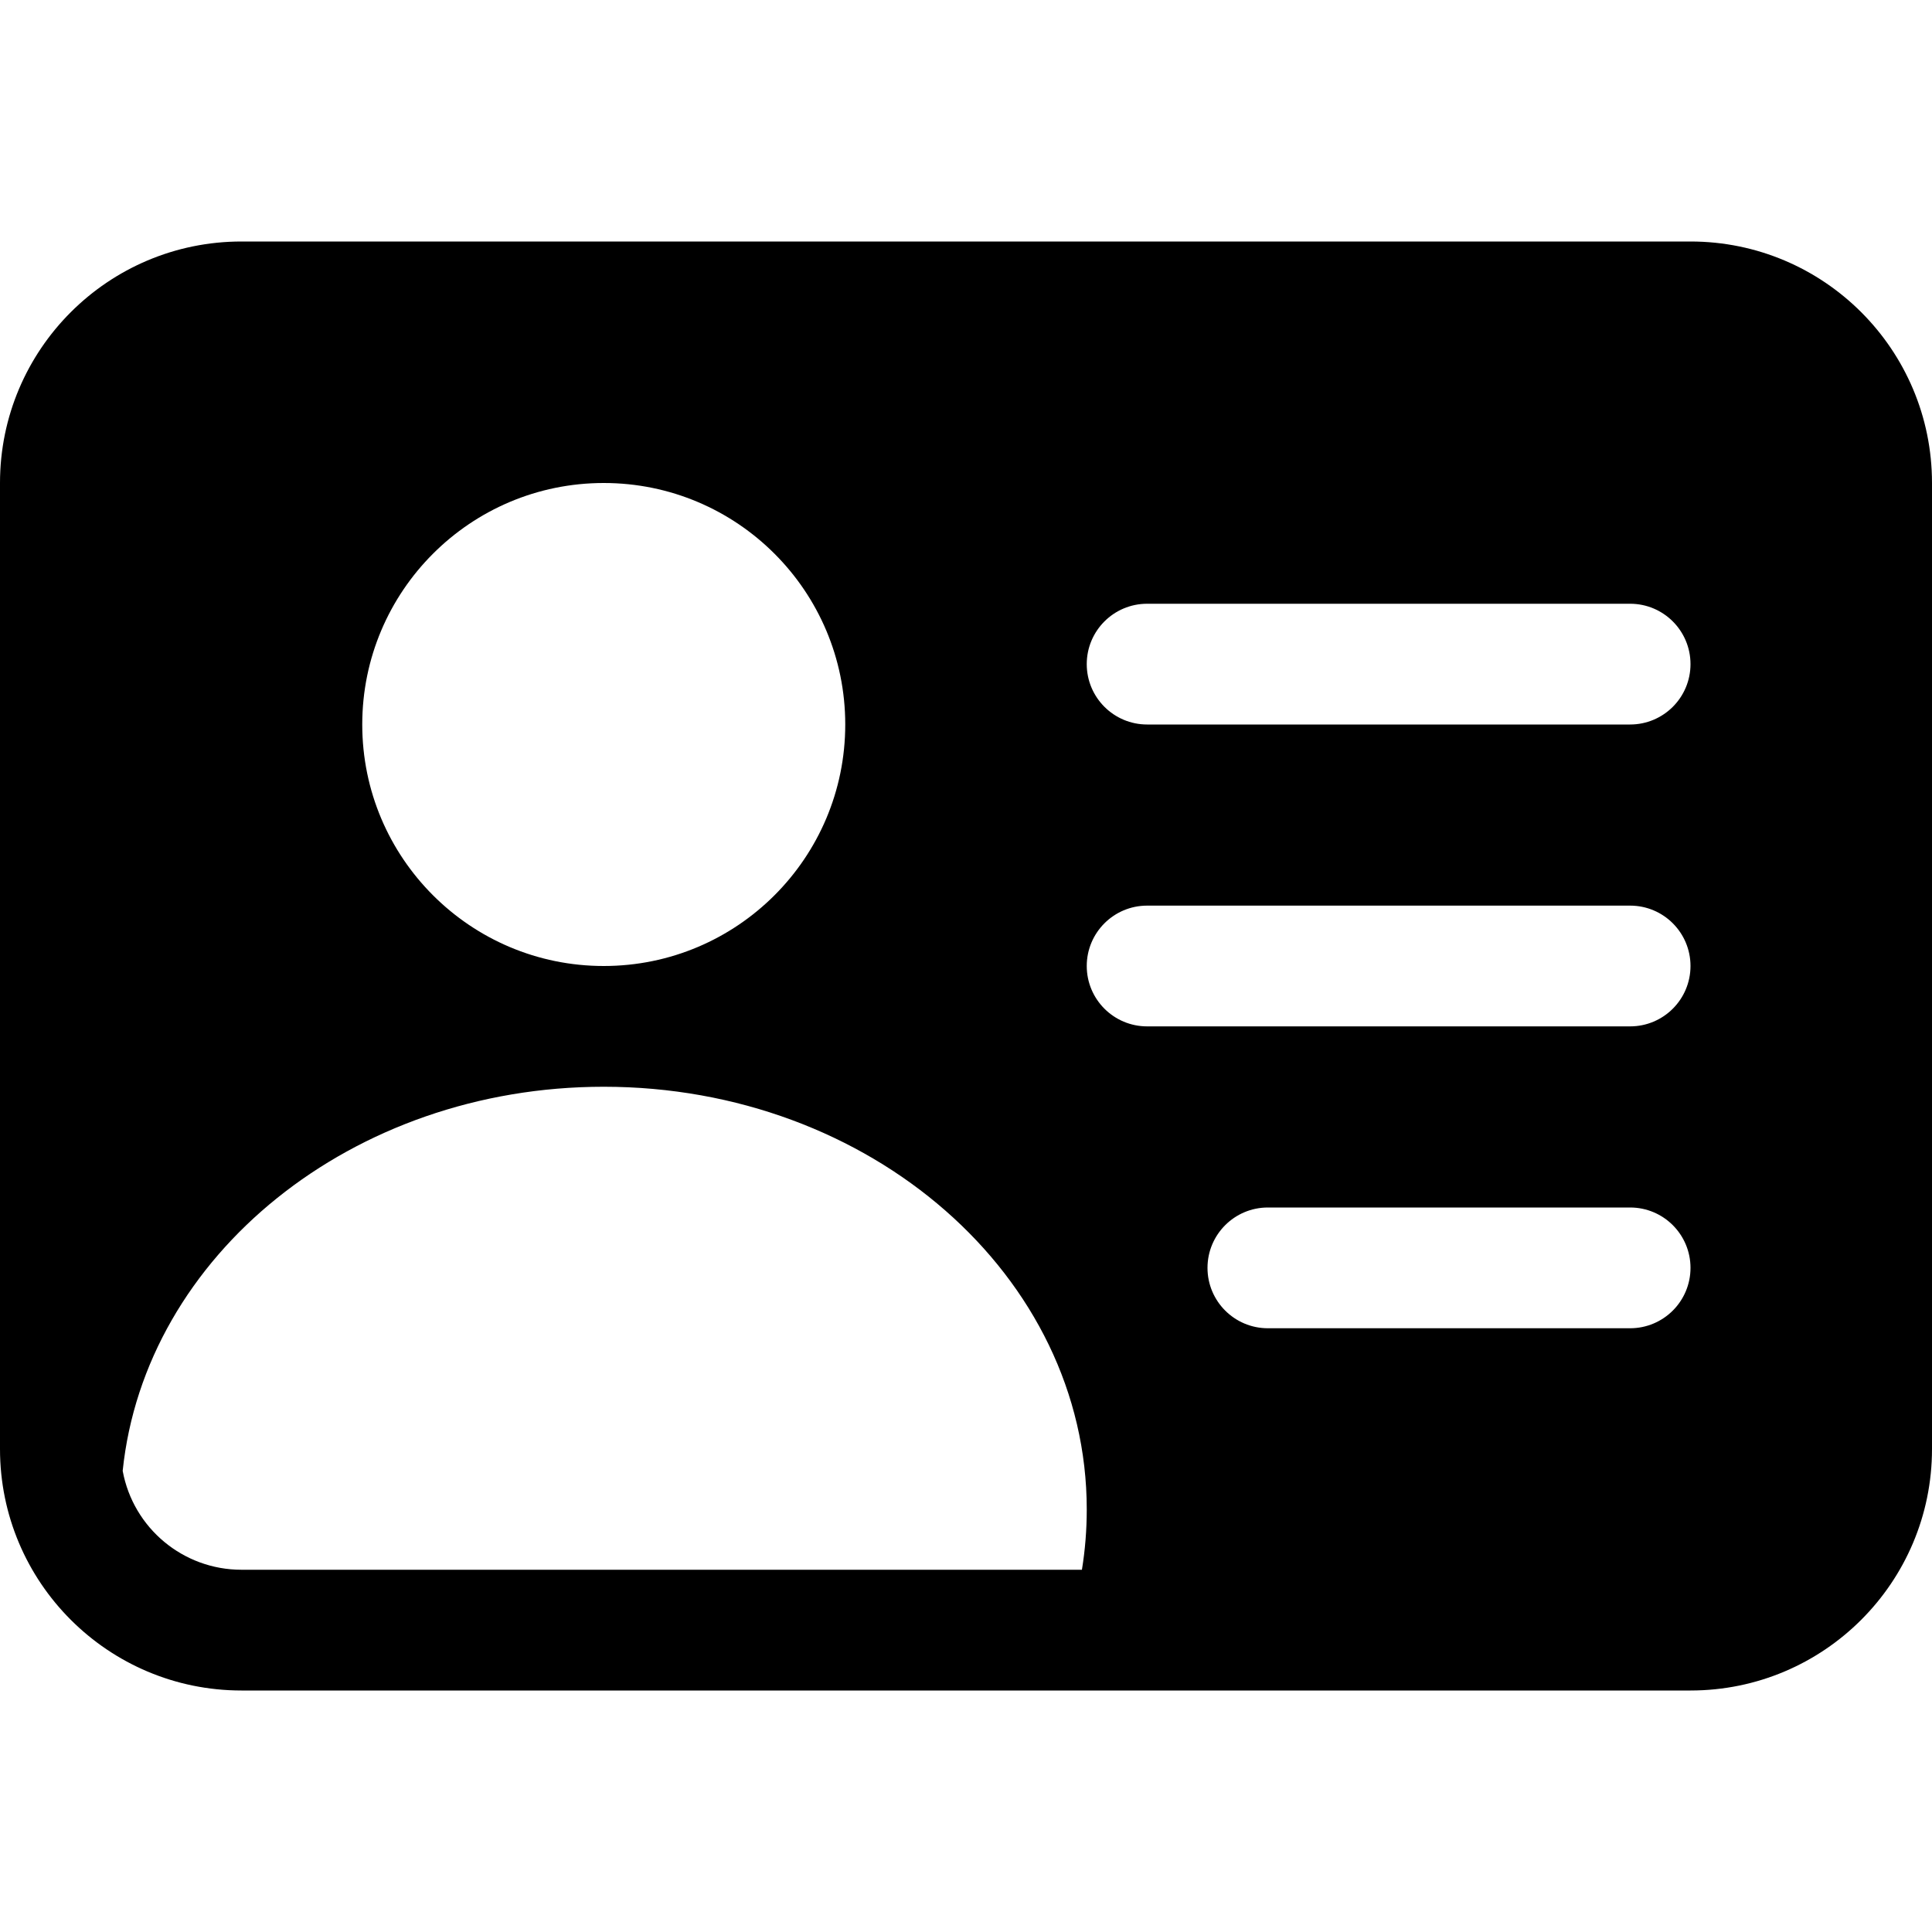
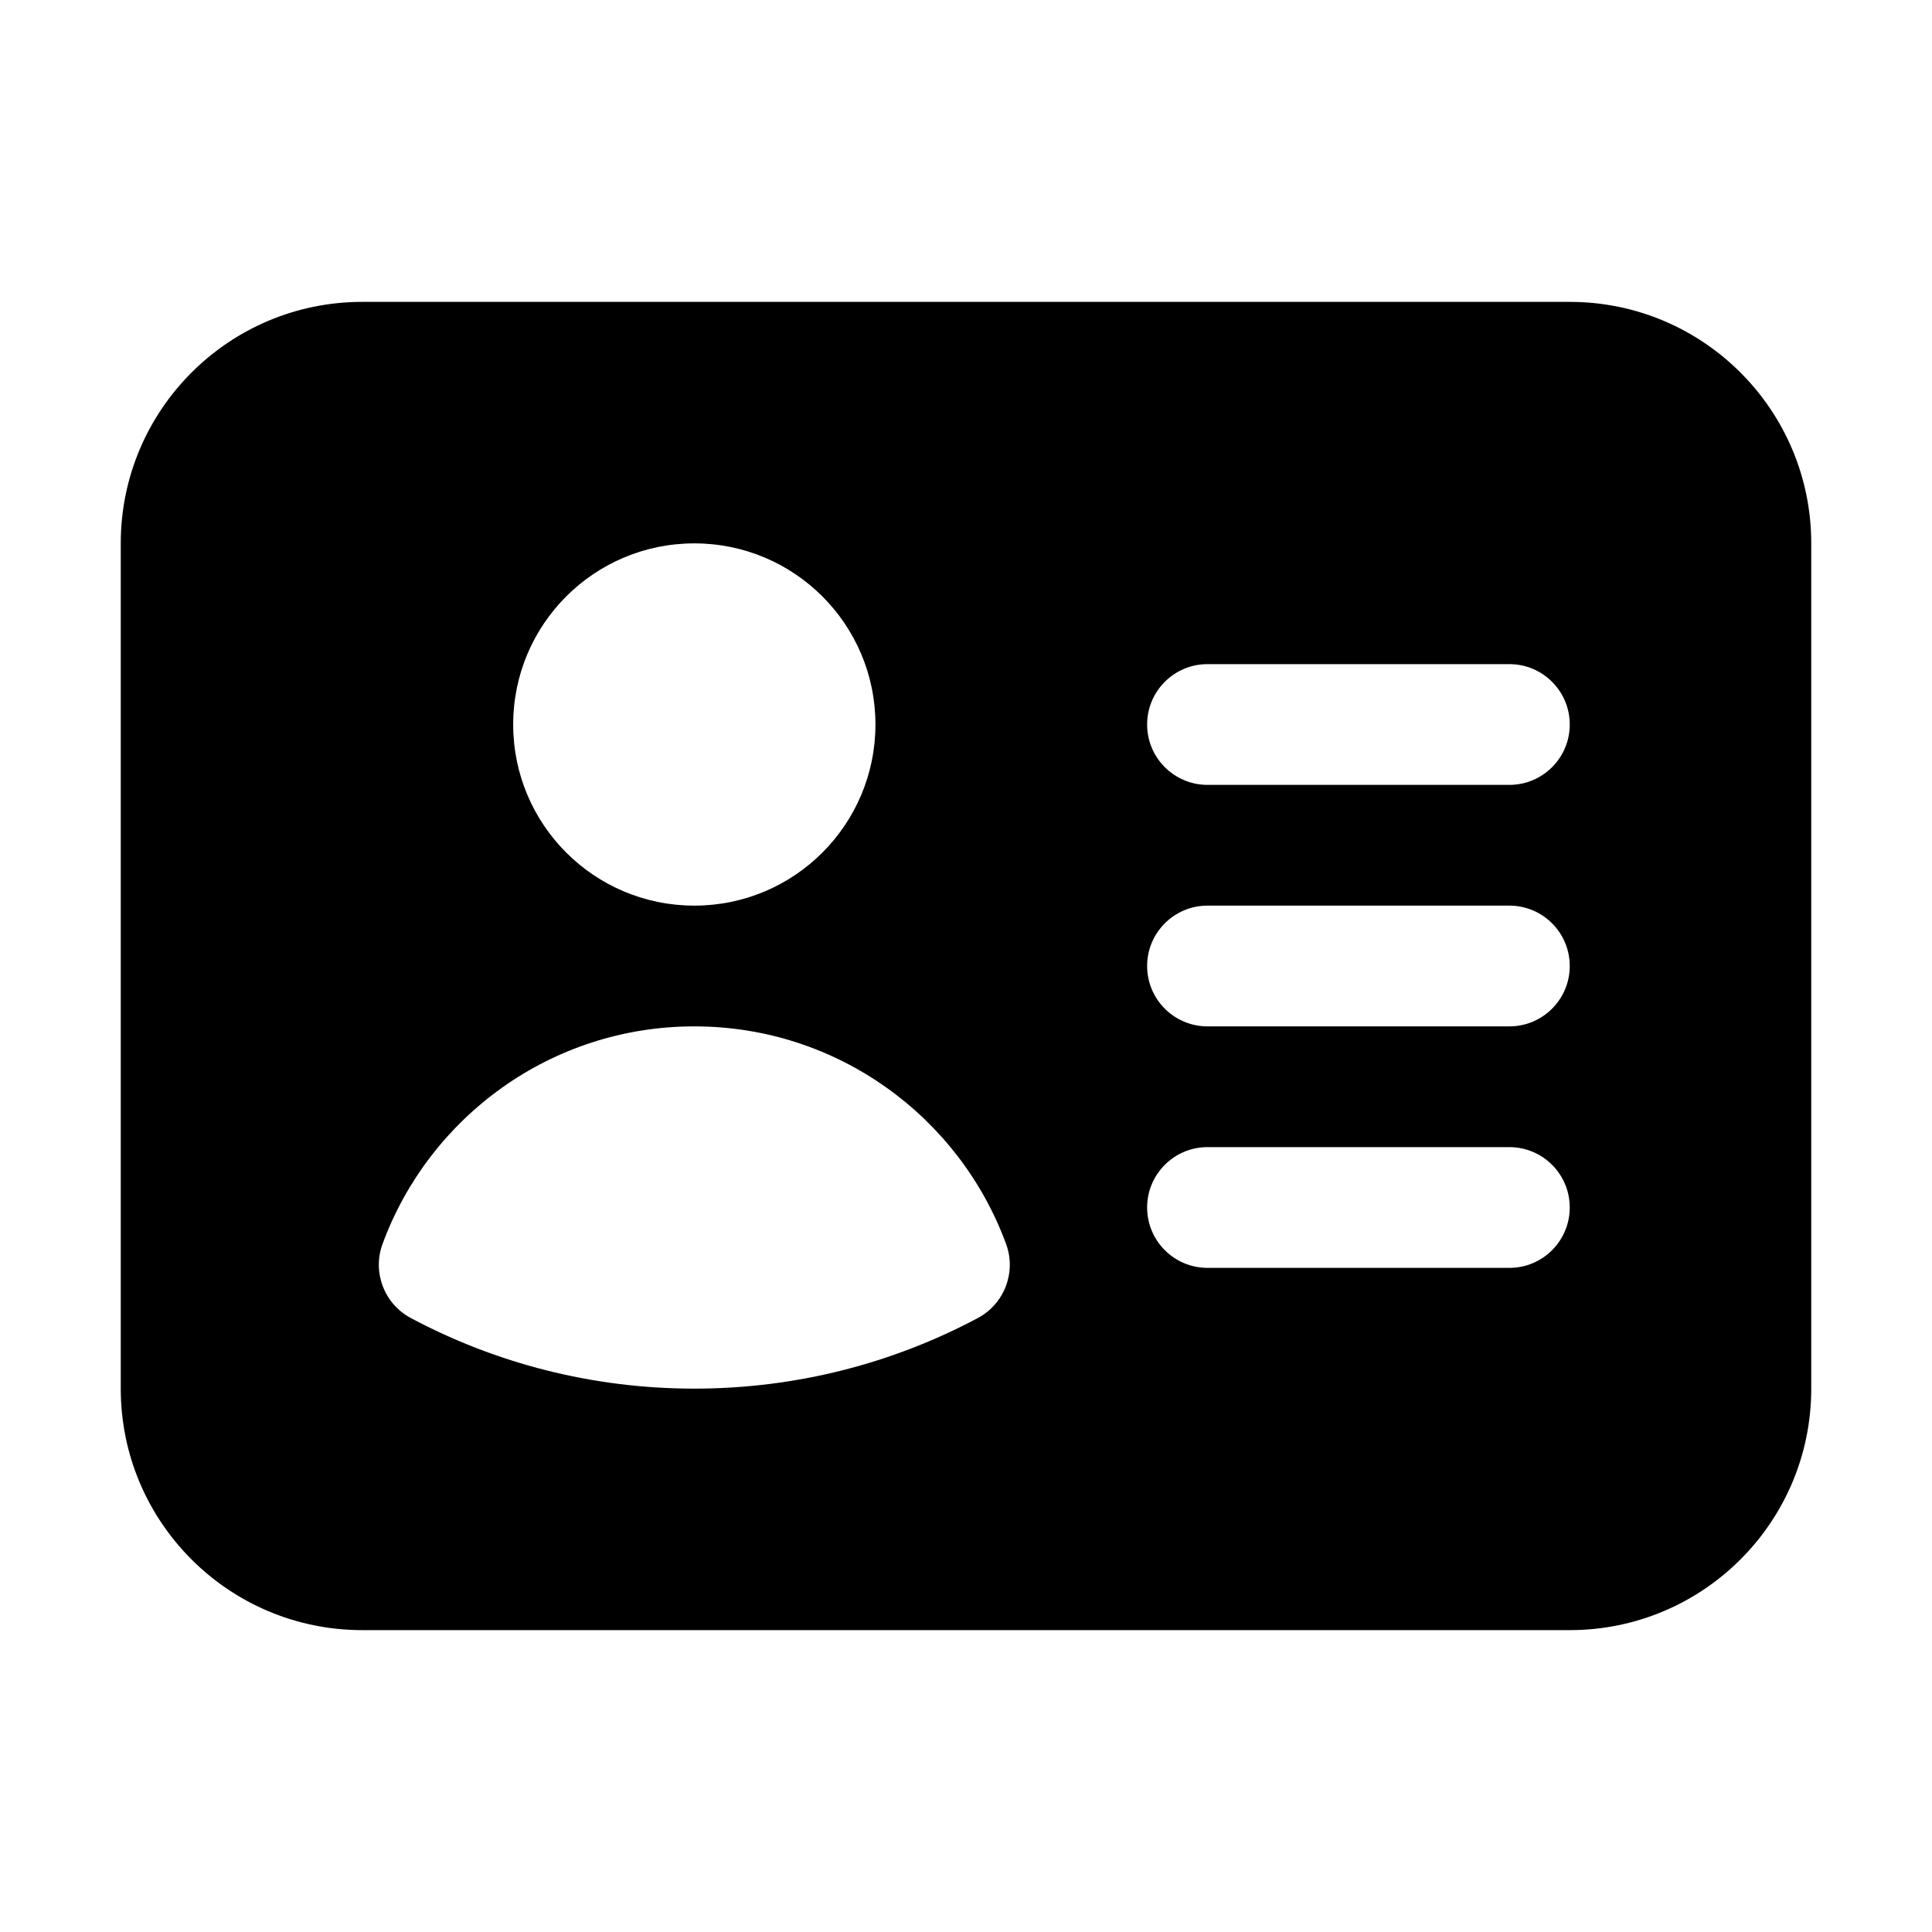
- <svg xmlns="http://www.w3.org/2000/svg" width="16" height="16" fill="currentColor" class="bi bi-person-vcard-fill" viewBox="0 0 16 16">
-   <path d="M0 4a2 2 0 0 1 2-2h12a2 2 0 0 1 2 2v8a2 2 0 0 1-2 2H2a2 2 0 0 1-2-2zm9 1.5a.5.5 0 0 0 .5.5h4a.5.5 0 0 0 0-1h-4a.5.5 0 0 0-.5.5M9 8a.5.5 0 0 0 .5.5h4a.5.5 0 0 0 0-1h-4A.5.5 0 0 0 9 8m1 2.5a.5.5 0 0 0 .5.5h3a.5.5 0 0 0 0-1h-3a.5.5 0 0 0-.5.5m-1 2C9 10.567 7.21 9 5 9c-2.086 0-3.8 1.398-3.984 3.181A1 1 0 0 0 2 13h6.96q.04-.245.04-.5M7 6a2 2 0 1 0-4 0 2 2 0 0 0 4 0" />
+ <svg xmlns="http://www.w3.org/2000/svg" width="16" height="16" viewBox="0 0 24 24" fill="none">
+   <path fill-rule="evenodd" clip-rule="evenodd" d="M4.5 3.75C2.843 3.75 1.5 5.093 1.5 6.75V17.25C1.5 18.907 2.843 20.25 4.5 20.25H19.5C21.157 20.25 22.5 18.907 22.5 17.25V6.75C22.5 5.093 21.157 3.75 19.5 3.75H4.5ZM8.625 6.75C7.382 6.75 6.375 7.757 6.375 9C6.375 10.243 7.382 11.25 8.625 11.25C9.868 11.25 10.875 10.243 10.875 9C10.875 7.757 9.868 6.75 8.625 6.75ZM4.752 15.453C5.331 13.877 6.845 12.75 8.625 12.75C10.405 12.75 11.919 13.877 12.498 15.453C12.627 15.804 12.477 16.197 12.147 16.373C11.096 16.933 9.896 17.25 8.625 17.25C7.354 17.25 6.154 16.933 5.103 16.373C4.773 16.197 4.623 15.804 4.752 15.453ZM15 8.25C14.586 8.25 14.25 8.586 14.25 9C14.25 9.414 14.586 9.75 15 9.75H18.75C19.164 9.75 19.5 9.414 19.5 9C19.5 8.586 19.164 8.25 18.75 8.25H15ZM14.25 12C14.25 11.586 14.586 11.25 15 11.25H18.75C19.164 11.25 19.5 11.586 19.5 12C19.5 12.414 19.164 12.75 18.75 12.75H15C14.586 12.75 14.25 12.414 14.25 12ZM15 14.25C14.586 14.25 14.25 14.586 14.25 15C14.25 15.414 14.586 15.75 15 15.75H18.75C19.164 15.75 19.5 15.414 19.5 15C19.5 14.586 19.164 14.25 18.75 14.25H15Z" fill="currentColor" />
</svg>
